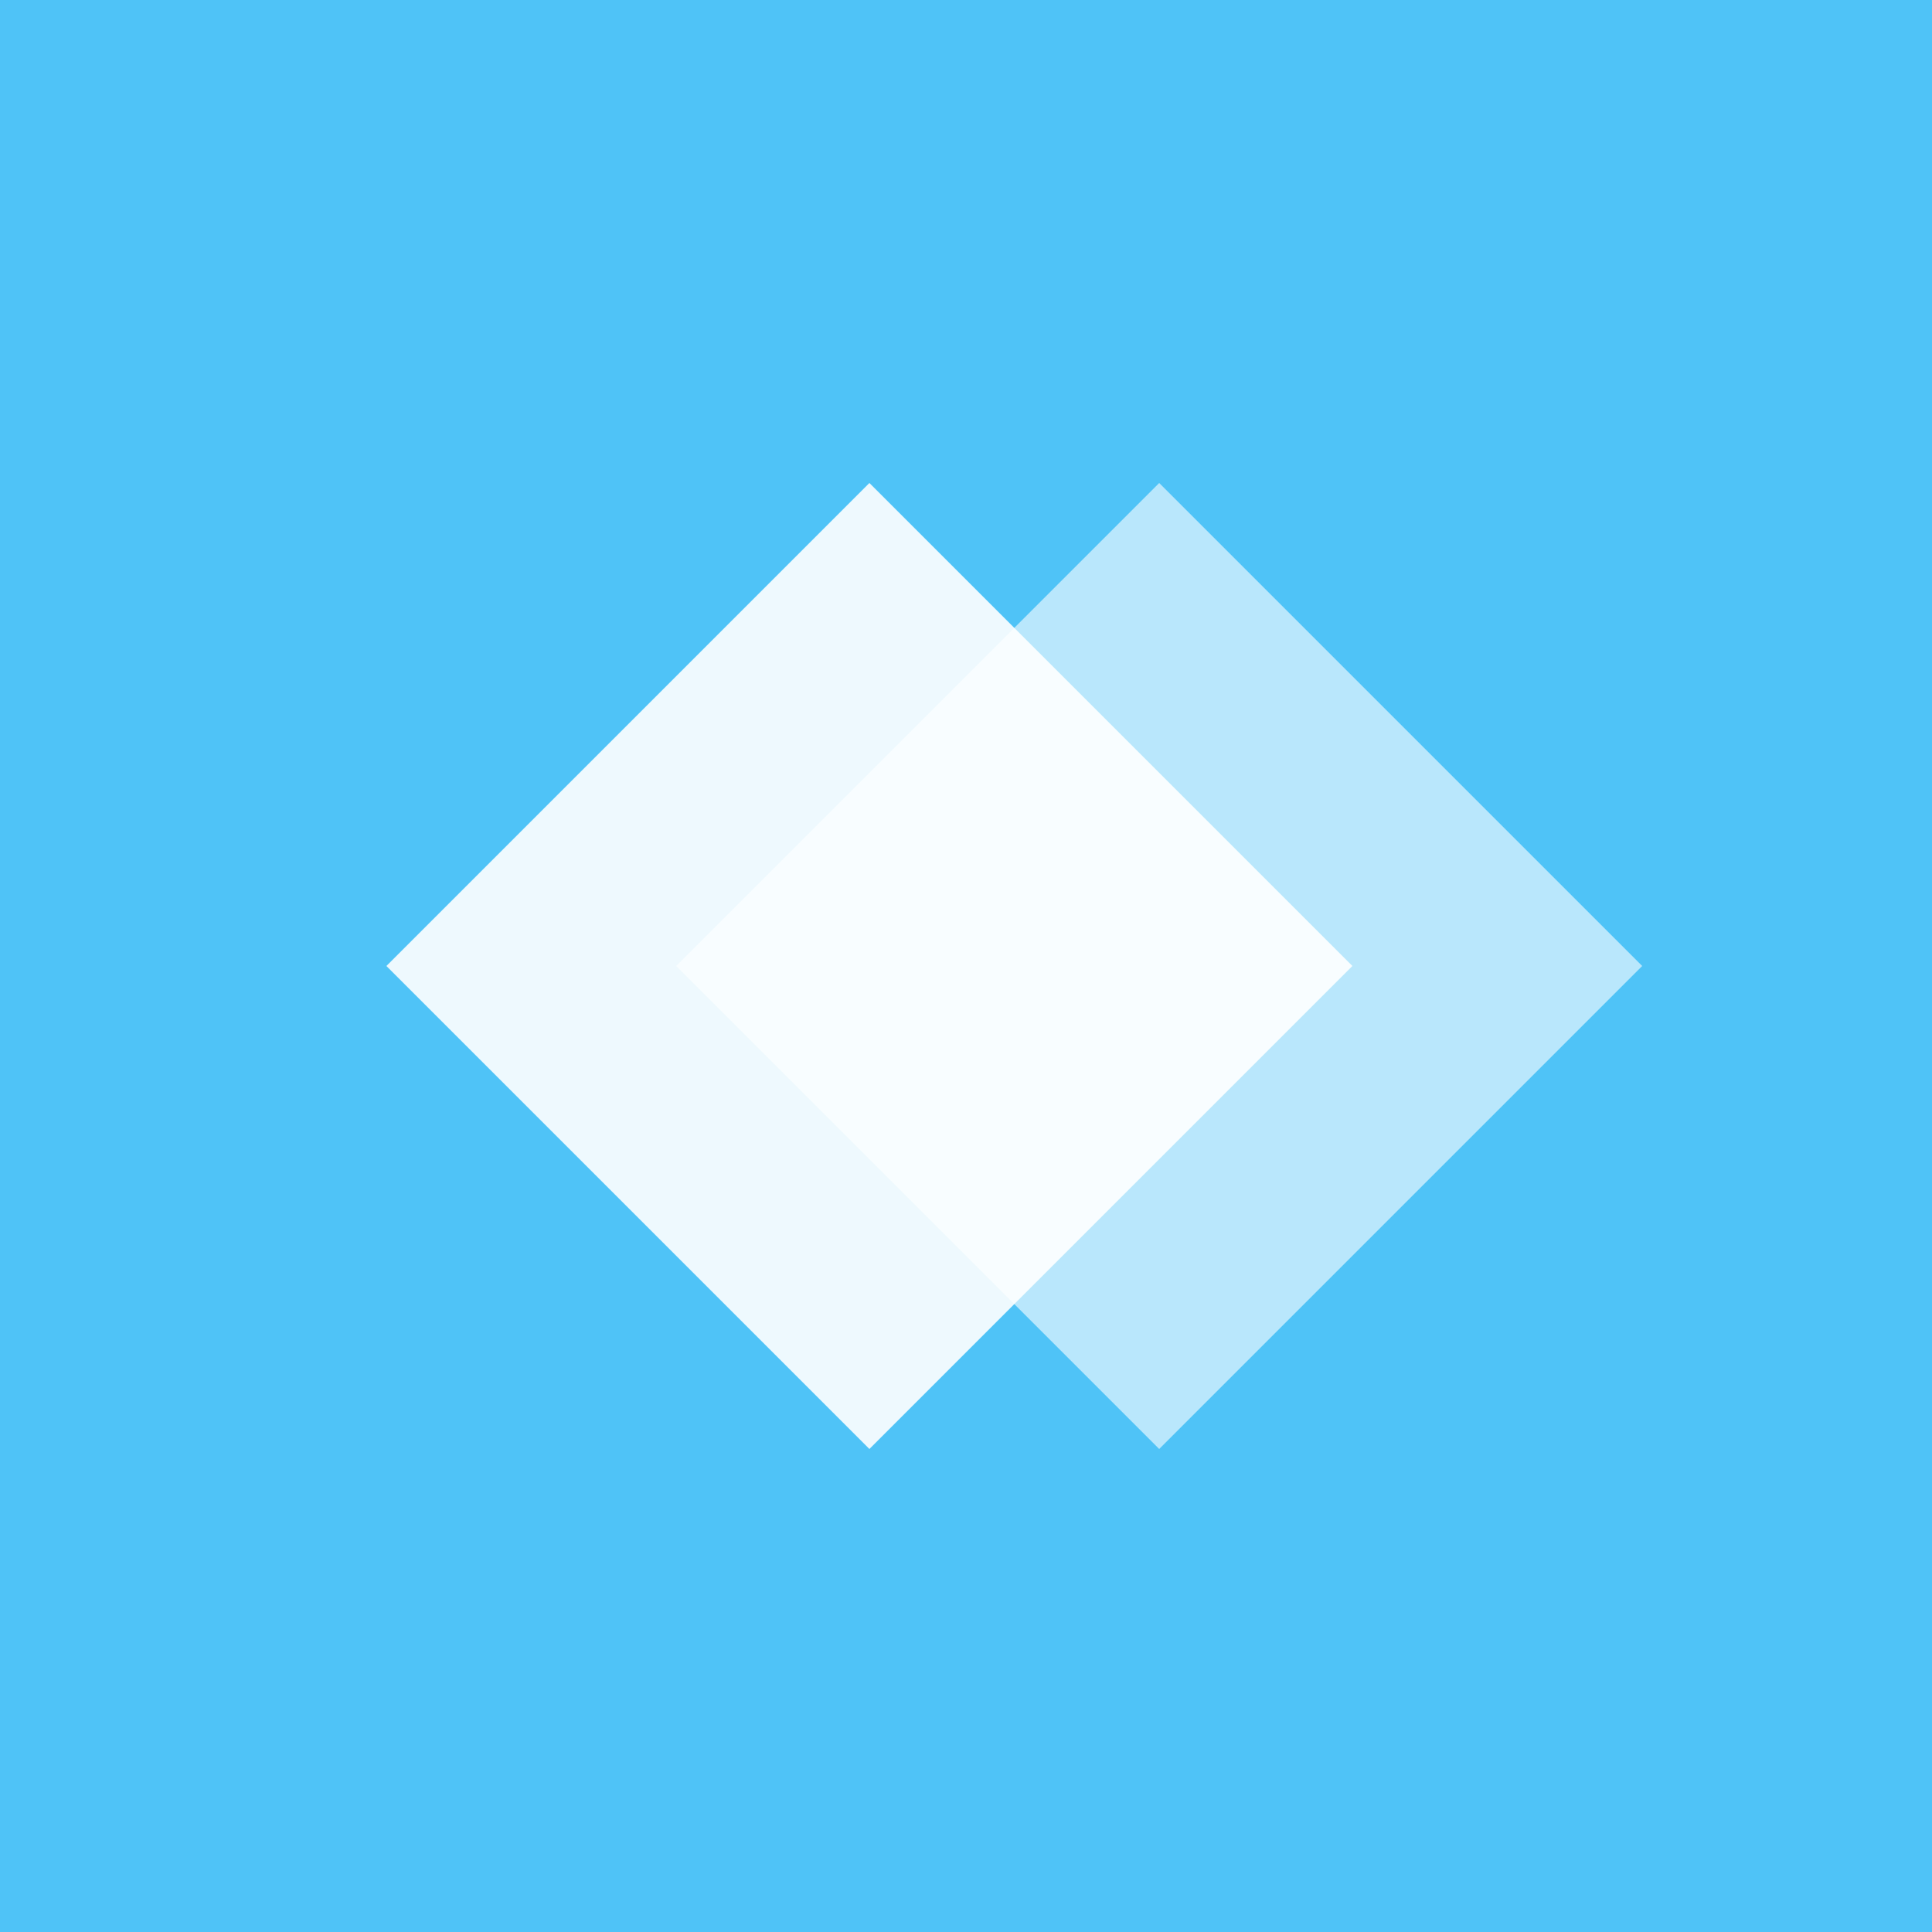
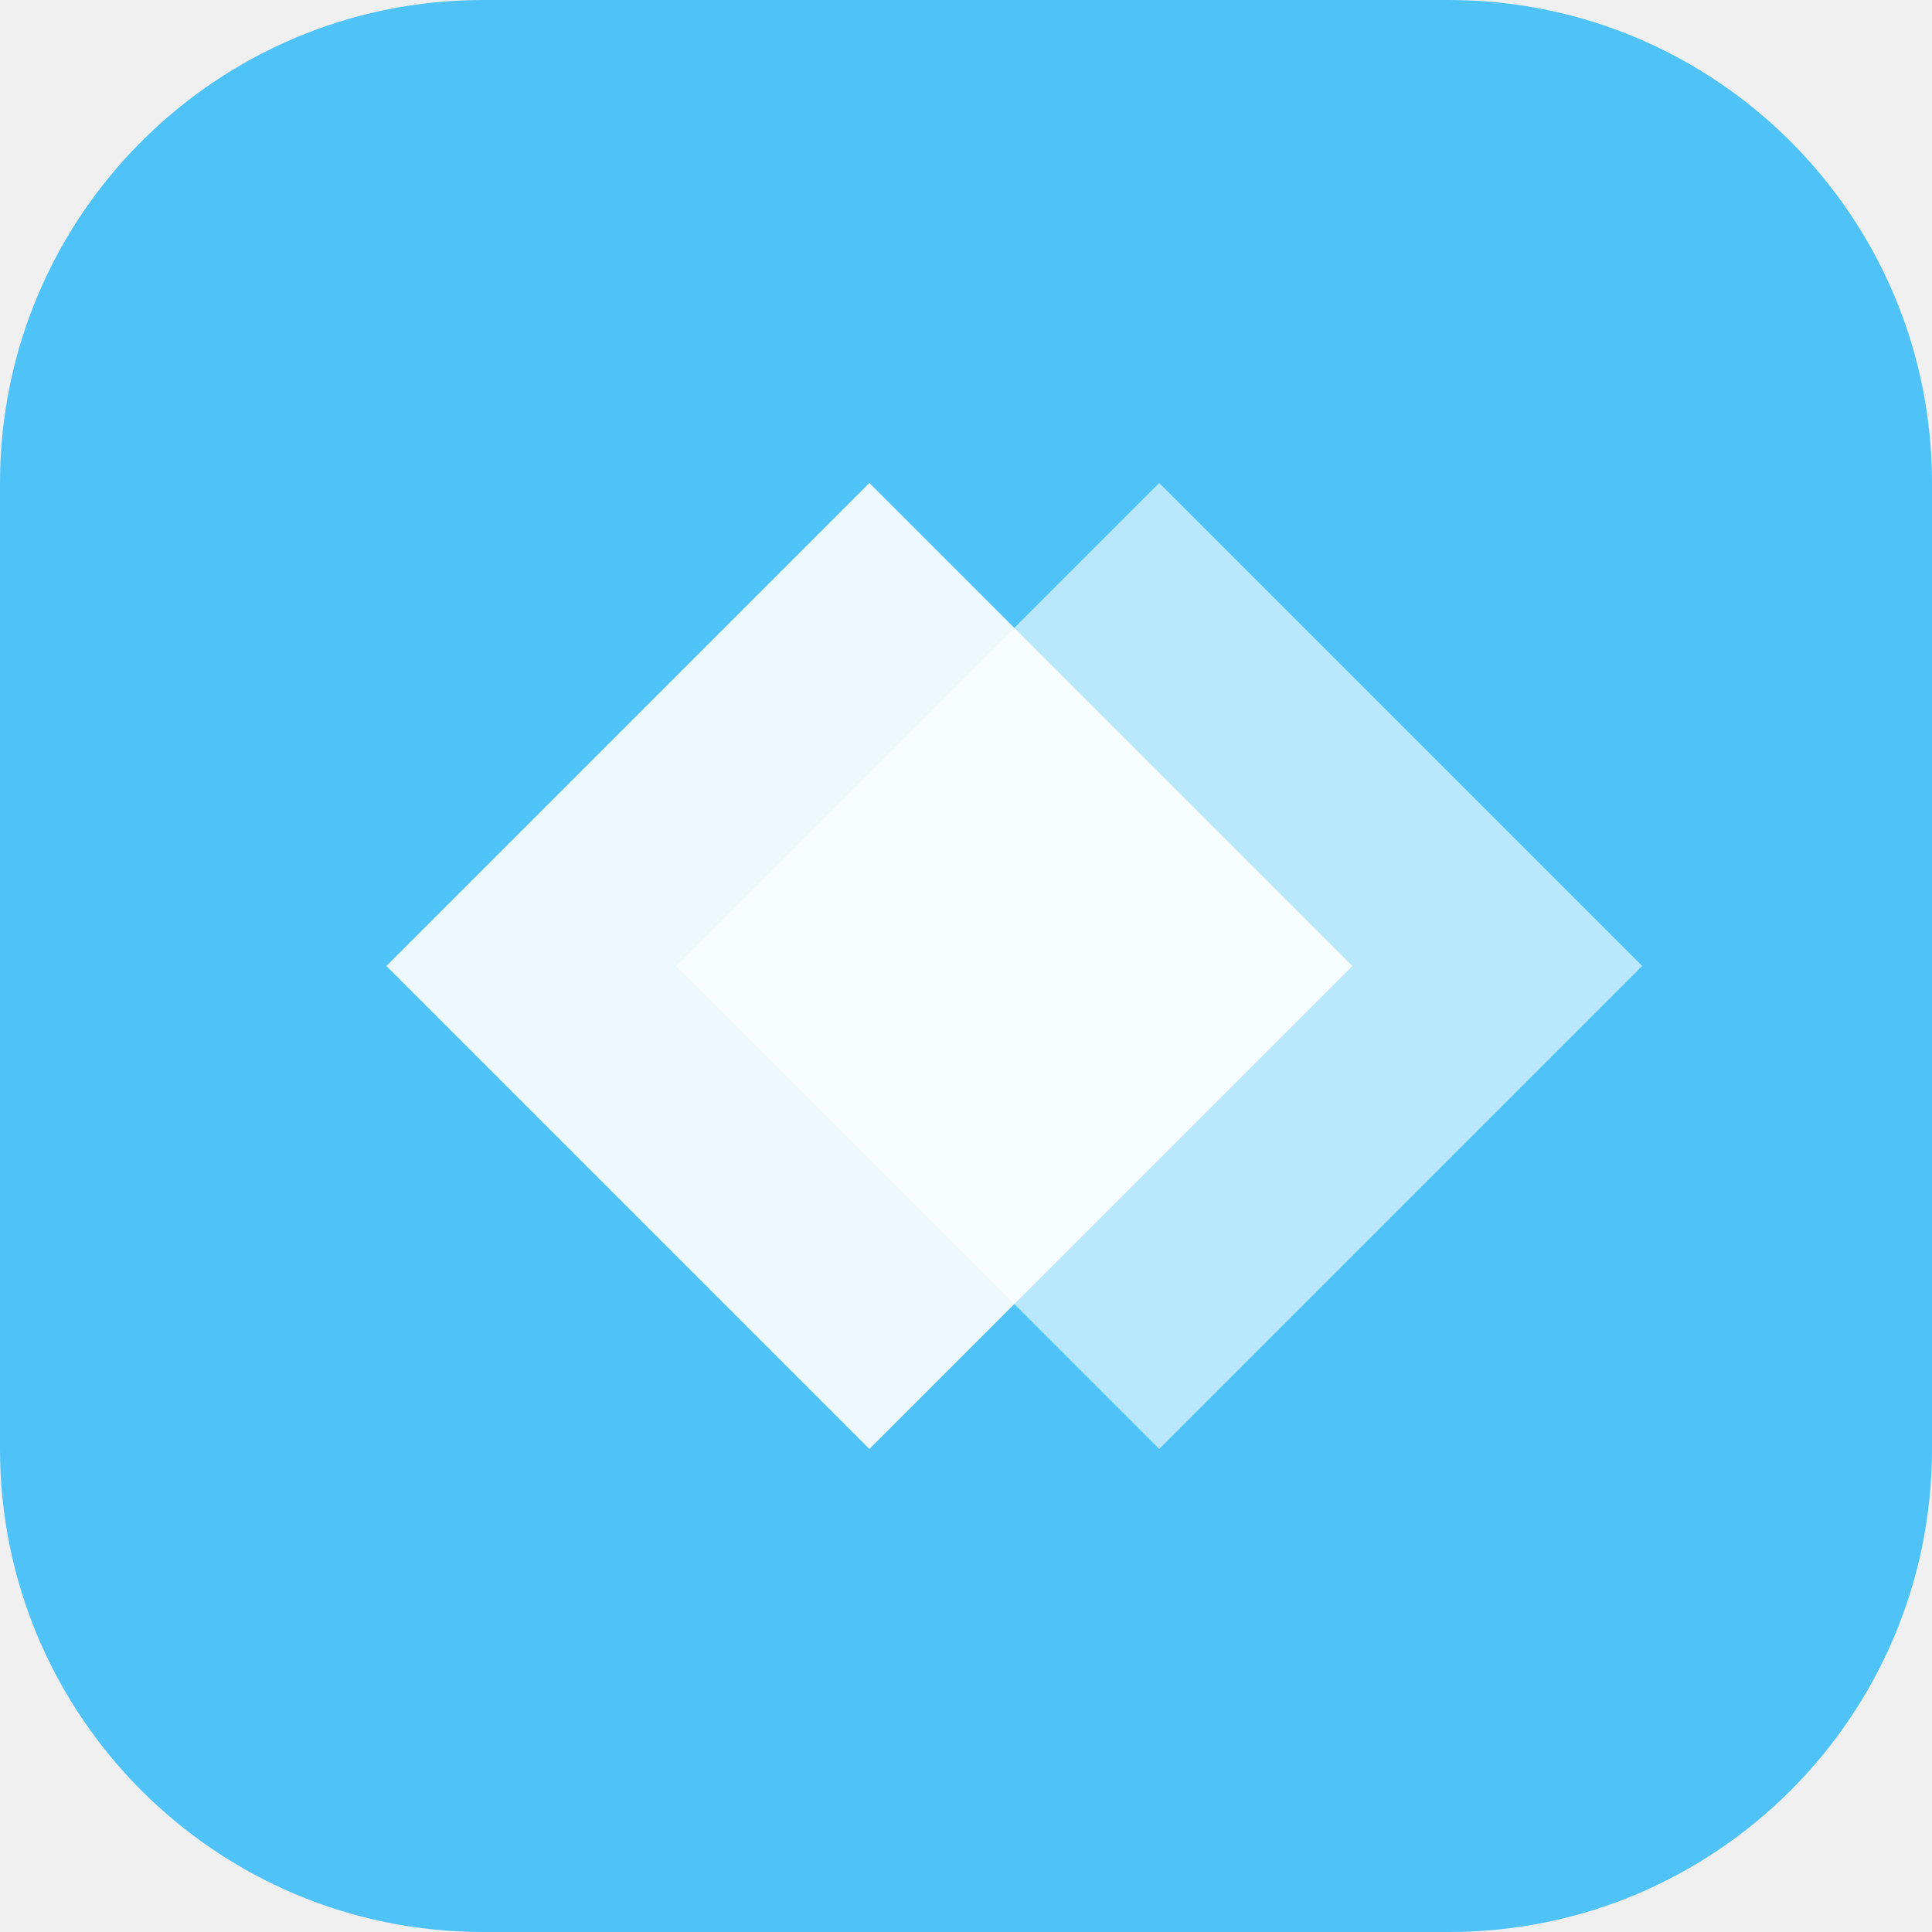
<svg xmlns="http://www.w3.org/2000/svg" viewBox="0 0 40 40" fill="none">
-   <rect width="40" height="40" fill="#4FC3F7" />
+   <rect width="40" height="40" rx="10" fill="#4FC3F7" />
  <path d="M8 20L18 10L28 20L18 30L8 20Z" fill="white" fill-opacity="0.9" />
  <path d="M14 20L24 10L34 20L24 30L14 20Z" fill="white" fill-opacity="0.6" />
</svg>
